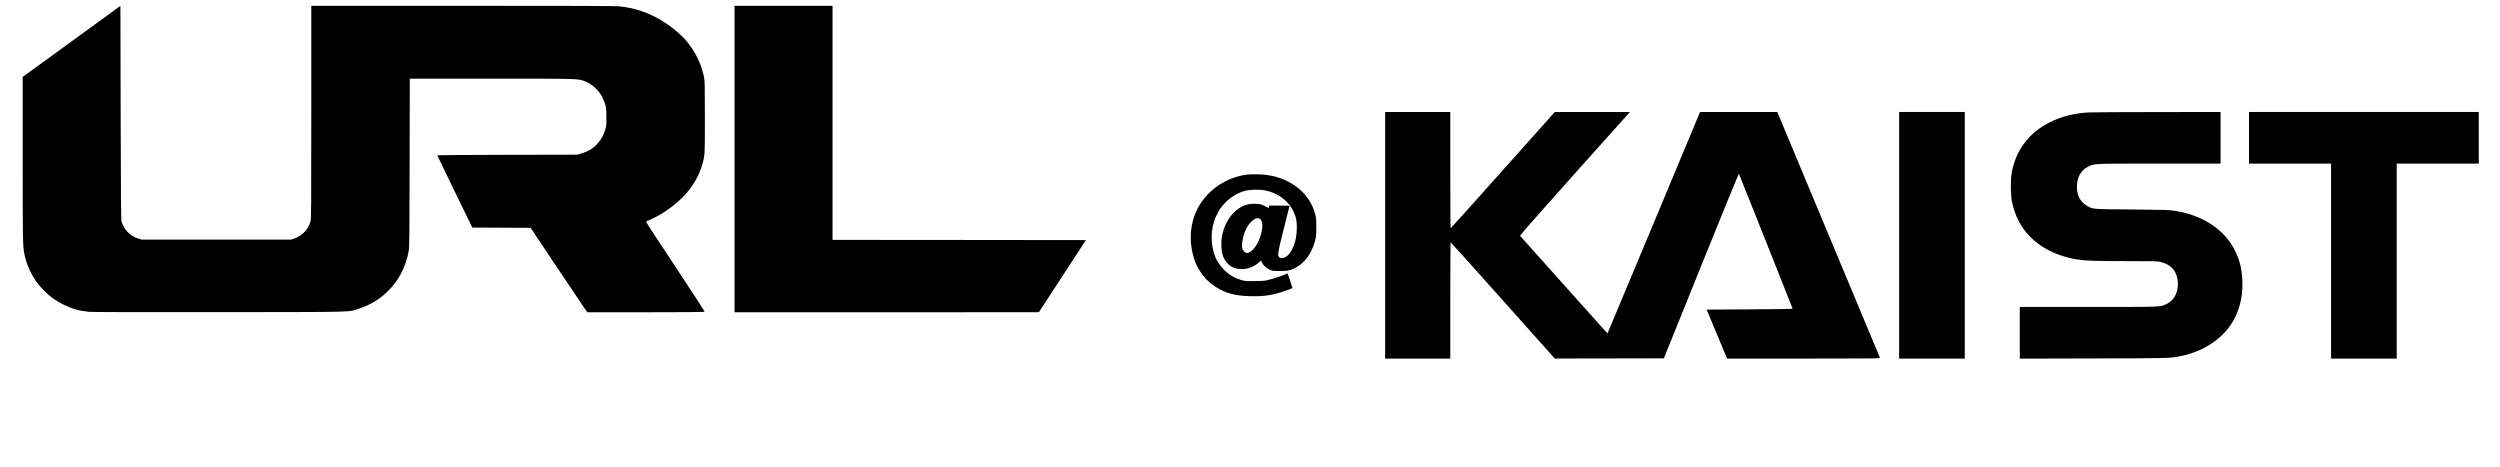
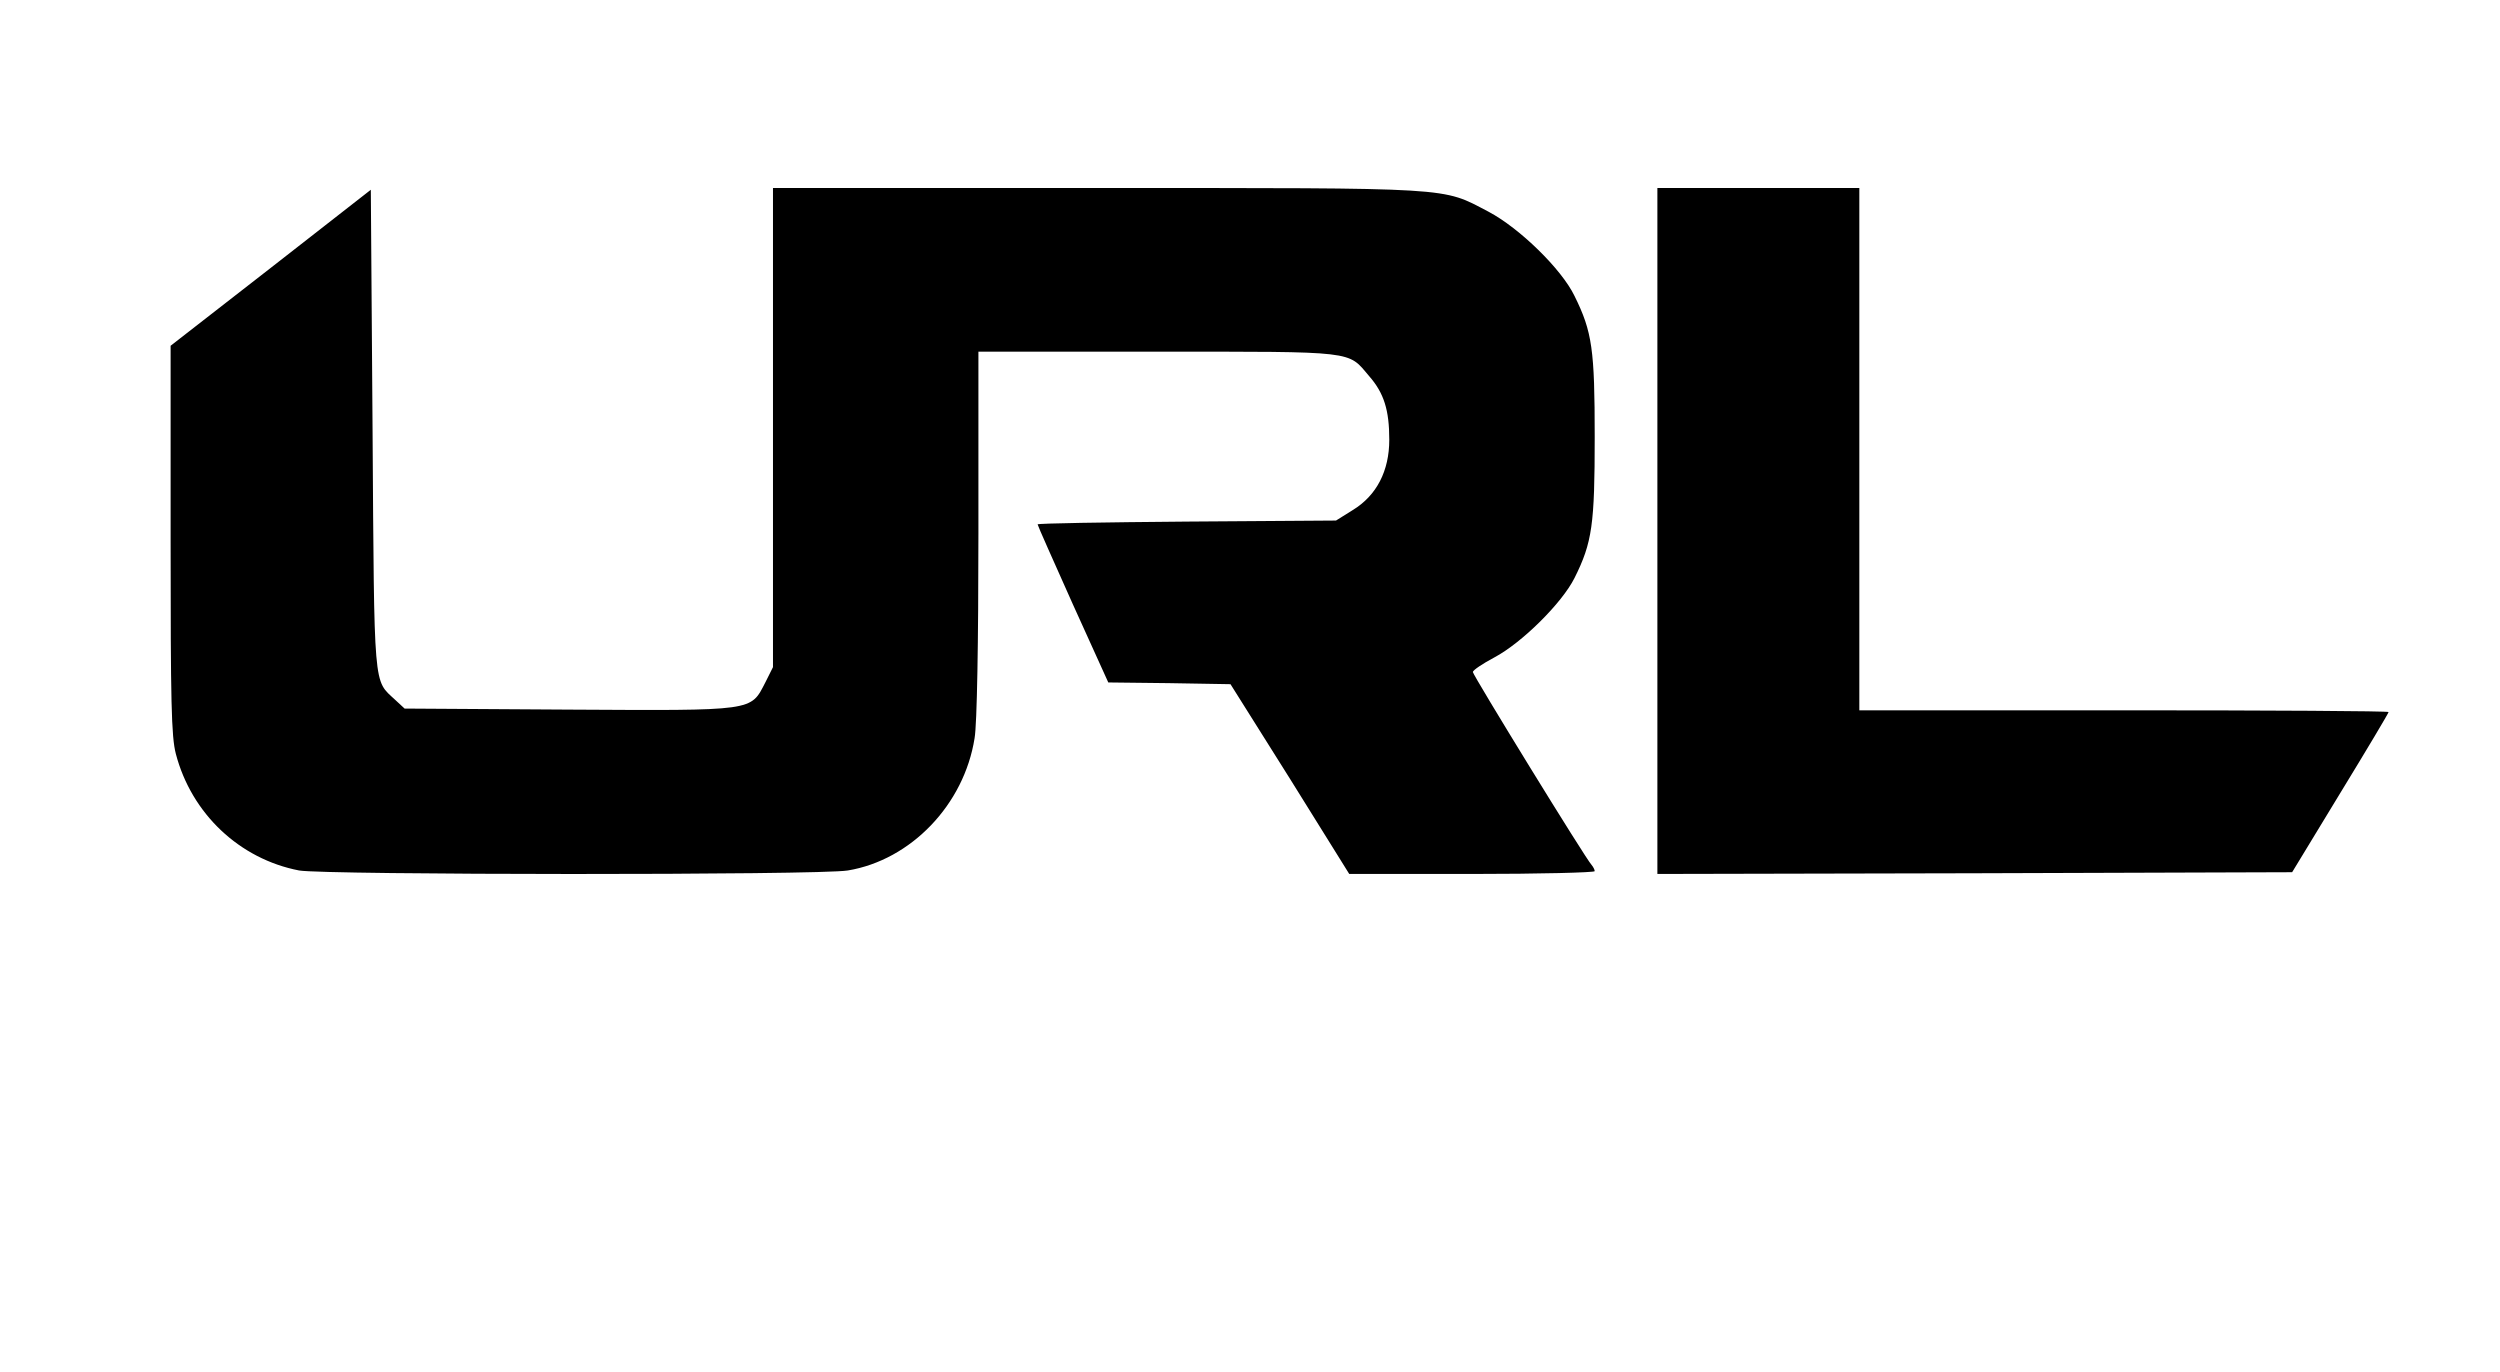
- <svg xmlns="http://www.w3.org/2000/svg" version="1.0" width="5180pt" height="967pt" viewBox="0 0 5180 967" preserveAspectRatio="xMidYMid meet">
-   <g transform="translate(0,967) scale(0.1,-0.1)" fill="#000000" stroke="none">
-     <path d="M1483 8812 l-1013 -736 0 -1690 c0 -1699 2 -1819 36 -1986 39 -191 134 -409 251 -573 77 -108 237 -267 348 -346 50 -34 144 -89 210 -122 184 -90 324 -129 528 -150 67 -6 1010 -9 2707 -7 2925 4 2657 -4 2905 79 223 74 417 193 580 354 231 229 370 496 432 830 16 82 18 251 20 1833 l4 1742 1698 0 c1845 0 1794 1 1932 -55 156 -63 293 -191 364 -340 68 -143 80 -201 80 -410 0 -170 -2 -185 -28 -265 -33 -101 -75 -179 -137 -252 -94 -114 -192 -177 -345 -225 l-90 -28 -1452 -3 c-799 -1 -1453 -6 -1453 -10 0 -4 163 -342 363 -752 l363 -745 605 -3 604 -3 498 -747 c274 -411 539 -804 588 -874 l90 -128 1207 0 c664 0 1213 4 1219 8 9 6 -174 289 -603 936 -338 510 -613 931 -610 934 3 3 64 31 135 63 239 106 528 322 703 525 196 229 313 466 364 739 17 92 19 160 19 840 0 676 -2 748 -18 830 -55 267 -172 511 -355 735 -96 118 -271 270 -440 382 -307 202 -614 313 -971 348 -68 7 -1174 10 -3237 10 l-3134 0 0 -2203 c0 -1920 -2 -2210 -15 -2260 -43 -165 -168 -298 -336 -359 l-64 -23 -1550 0 -1550 0 -70 22 c-165 52 -288 175 -346 348 -11 33 -15 432 -19 2256 l-5 2217 -1012 -736z" />
-     <path d="M15220 6375 l0 -3175 3153 0 3152 1 488 747 487 747 -2625 3 -2625 2 0 2425 0 2425 -1015 0 -1015 0 0 -3175z" />
-     <path d="M28700 4795 l0 -2555 675 0 675 0 0 1205 c0 663 3 1205 8 1204 4 0 491 -542 1082 -1204 l1075 -1204 1130 2 1130 2 774 1918 c462 1145 777 1913 782 1905 10 -18 1110 -2781 1112 -2793 1 -7 -303 -12 -890 -15 l-891 -5 211 -507 212 -508 1587 0 c1538 0 1587 1 1580 18 -4 11 -484 1160 -1067 2555 l-1060 2537 -800 0 -800 0 -944 -2263 c-519 -1244 -951 -2276 -960 -2293 l-16 -31 -900 1004 c-495 552 -904 1010 -909 1017 -8 11 692 800 2257 2544 l20 22 -779 -1 -779 0 -1075 -1204 c-591 -662 -1078 -1204 -1082 -1204 -5 -1 -8 541 -8 1204 l0 1205 -675 0 -675 0 0 -2555z" />
-     <path d="M39350 4795 l0 -2555 680 0 680 0 0 2555 0 2555 -680 0 -680 0 0 -2555z" />
-     <path d="M43270 7340 c-303 -18 -566 -86 -812 -211 -422 -216 -691 -574 -774 -1034 -28 -153 -26 -452 4 -602 86 -432 324 -761 709 -981 171 -98 405 -179 628 -216 167 -29 368 -36 1021 -36 611 0 655 -1 726 -19 202 -52 310 -163 345 -354 41 -228 -51 -434 -230 -518 -131 -61 -68 -59 -1619 -59 l-1418 0 0 -536 0 -535 1533 4 c1597 4 1569 3 1797 48 500 99 915 388 1118 778 127 244 183 533 161 836 -16 226 -56 380 -149 570 -190 386 -564 665 -1059 790 -35 9 -123 26 -195 37 -121 19 -191 21 -891 28 -836 7 -789 4 -916 71 -68 36 -137 107 -169 174 -64 133 -62 326 4 461 43 85 103 144 190 185 129 61 82 59 1469 59 l1267 0 0 535 0 535 -1307 -2 c-720 0 -1364 -4 -1433 -8z" />
-     <path d="M46600 6815 l0 -535 850 0 850 0 0 -2020 0 -2020 680 0 680 0 0 2020 0 2020 850 0 850 0 0 535 0 535 -2380 0 -2380 0 0 -535z" />
-     <path d="M25845 6053 c-449 -56 -841 -329 -1040 -722 -138 -275 -170 -610 -89 -931 33 -130 67 -215 124 -310 95 -158 202 -270 348 -364 201 -131 399 -184 709 -193 207 -6 353 6 507 43 133 32 376 115 376 129 0 5 -23 76 -51 156 l-51 147 -61 -28 c-83 -37 -262 -94 -367 -117 -66 -14 -127 -18 -275 -18 -181 1 -194 2 -275 29 -100 33 -144 55 -223 108 -112 76 -236 224 -287 344 -119 276 -113 611 14 879 54 115 90 167 175 257 107 114 243 199 396 248 99 32 317 39 436 15 323 -65 565 -282 640 -573 35 -137 21 -385 -30 -533 -48 -139 -118 -242 -192 -279 -50 -26 -101 -26 -124 0 -38 42 -32 83 90 570 63 256 118 473 121 483 5 16 -9 17 -205 17 l-211 0 -6 -25 c-4 -14 -9 -25 -13 -23 -3 2 -41 20 -83 42 -67 34 -88 39 -165 43 -151 9 -265 -24 -385 -110 -144 -104 -261 -287 -314 -492 -21 -80 -26 -125 -27 -230 -2 -188 34 -302 126 -402 55 -60 111 -91 198 -109 160 -33 340 20 466 139 l32 30 15 -36 c24 -58 90 -121 159 -153 60 -28 68 -29 212 -29 127 0 161 3 220 22 243 77 431 297 513 601 23 88 26 114 26 282 0 168 -3 194 -26 282 -115 423 -491 728 -991 802 -95 15 -330 20 -412 9z m268 -924 c115 -90 -16 -540 -195 -669 -58 -43 -106 -41 -146 4 -38 44 -46 92 -32 197 22 164 92 322 182 412 76 76 142 96 191 56z" />
+ <svg xmlns="http://www.w3.org/2000/svg" version="1.0" width="718pt" height="394pt" viewBox="0 0 718 394" preserveAspectRatio="xMidYMid meet">
+   <g transform="translate(0,394) scale(0.1,-0.1)" fill="#000000" stroke="none">
+     <path d="M778 3171 l-288 -224 0 -556 c0 -468 2 -566 15 -616 45 -172 183 -302 354 -335 71 -13 1494 -14 1576 0 181 30 334 189 364 380 7 39 11 276 11 588 l0 522 515 0 c574 0 545 3 607 -70 43 -49 58 -98 58 -183 0 -89 -36 -160 -105 -202 l-48 -30 -429 -3 c-235 -2 -428 -5 -428 -8 0 -3 46 -106 101 -229 l102 -225 175 -2 176 -3 171 -272 170 -273 353 0 c193 0 352 4 352 8 0 4 -4 12 -9 18 -16 16 -341 545 -341 554 0 5 28 24 62 42 79 42 194 156 230 228 51 102 58 154 58 405 0 251 -7 302 -58 405 -37 77 -158 195 -247 242 -136 71 -88 68 -1124 68 l-931 0 0 -688 0 -688 -22 -44 c-43 -83 -27 -81 -565 -78 l-471 3 -27 25 c-63 59 -60 19 -65 775 l-5 690 -287 -224z" />
+     <path d="M4760 2415 l0 -985 911 2 912 3 138 227 c77 126 139 230 139 233 0 3 -342 5 -760 5 l-760 0 0 750 0 750 -290 0 -290 0 0 -985z" />
  </g>
</svg>
